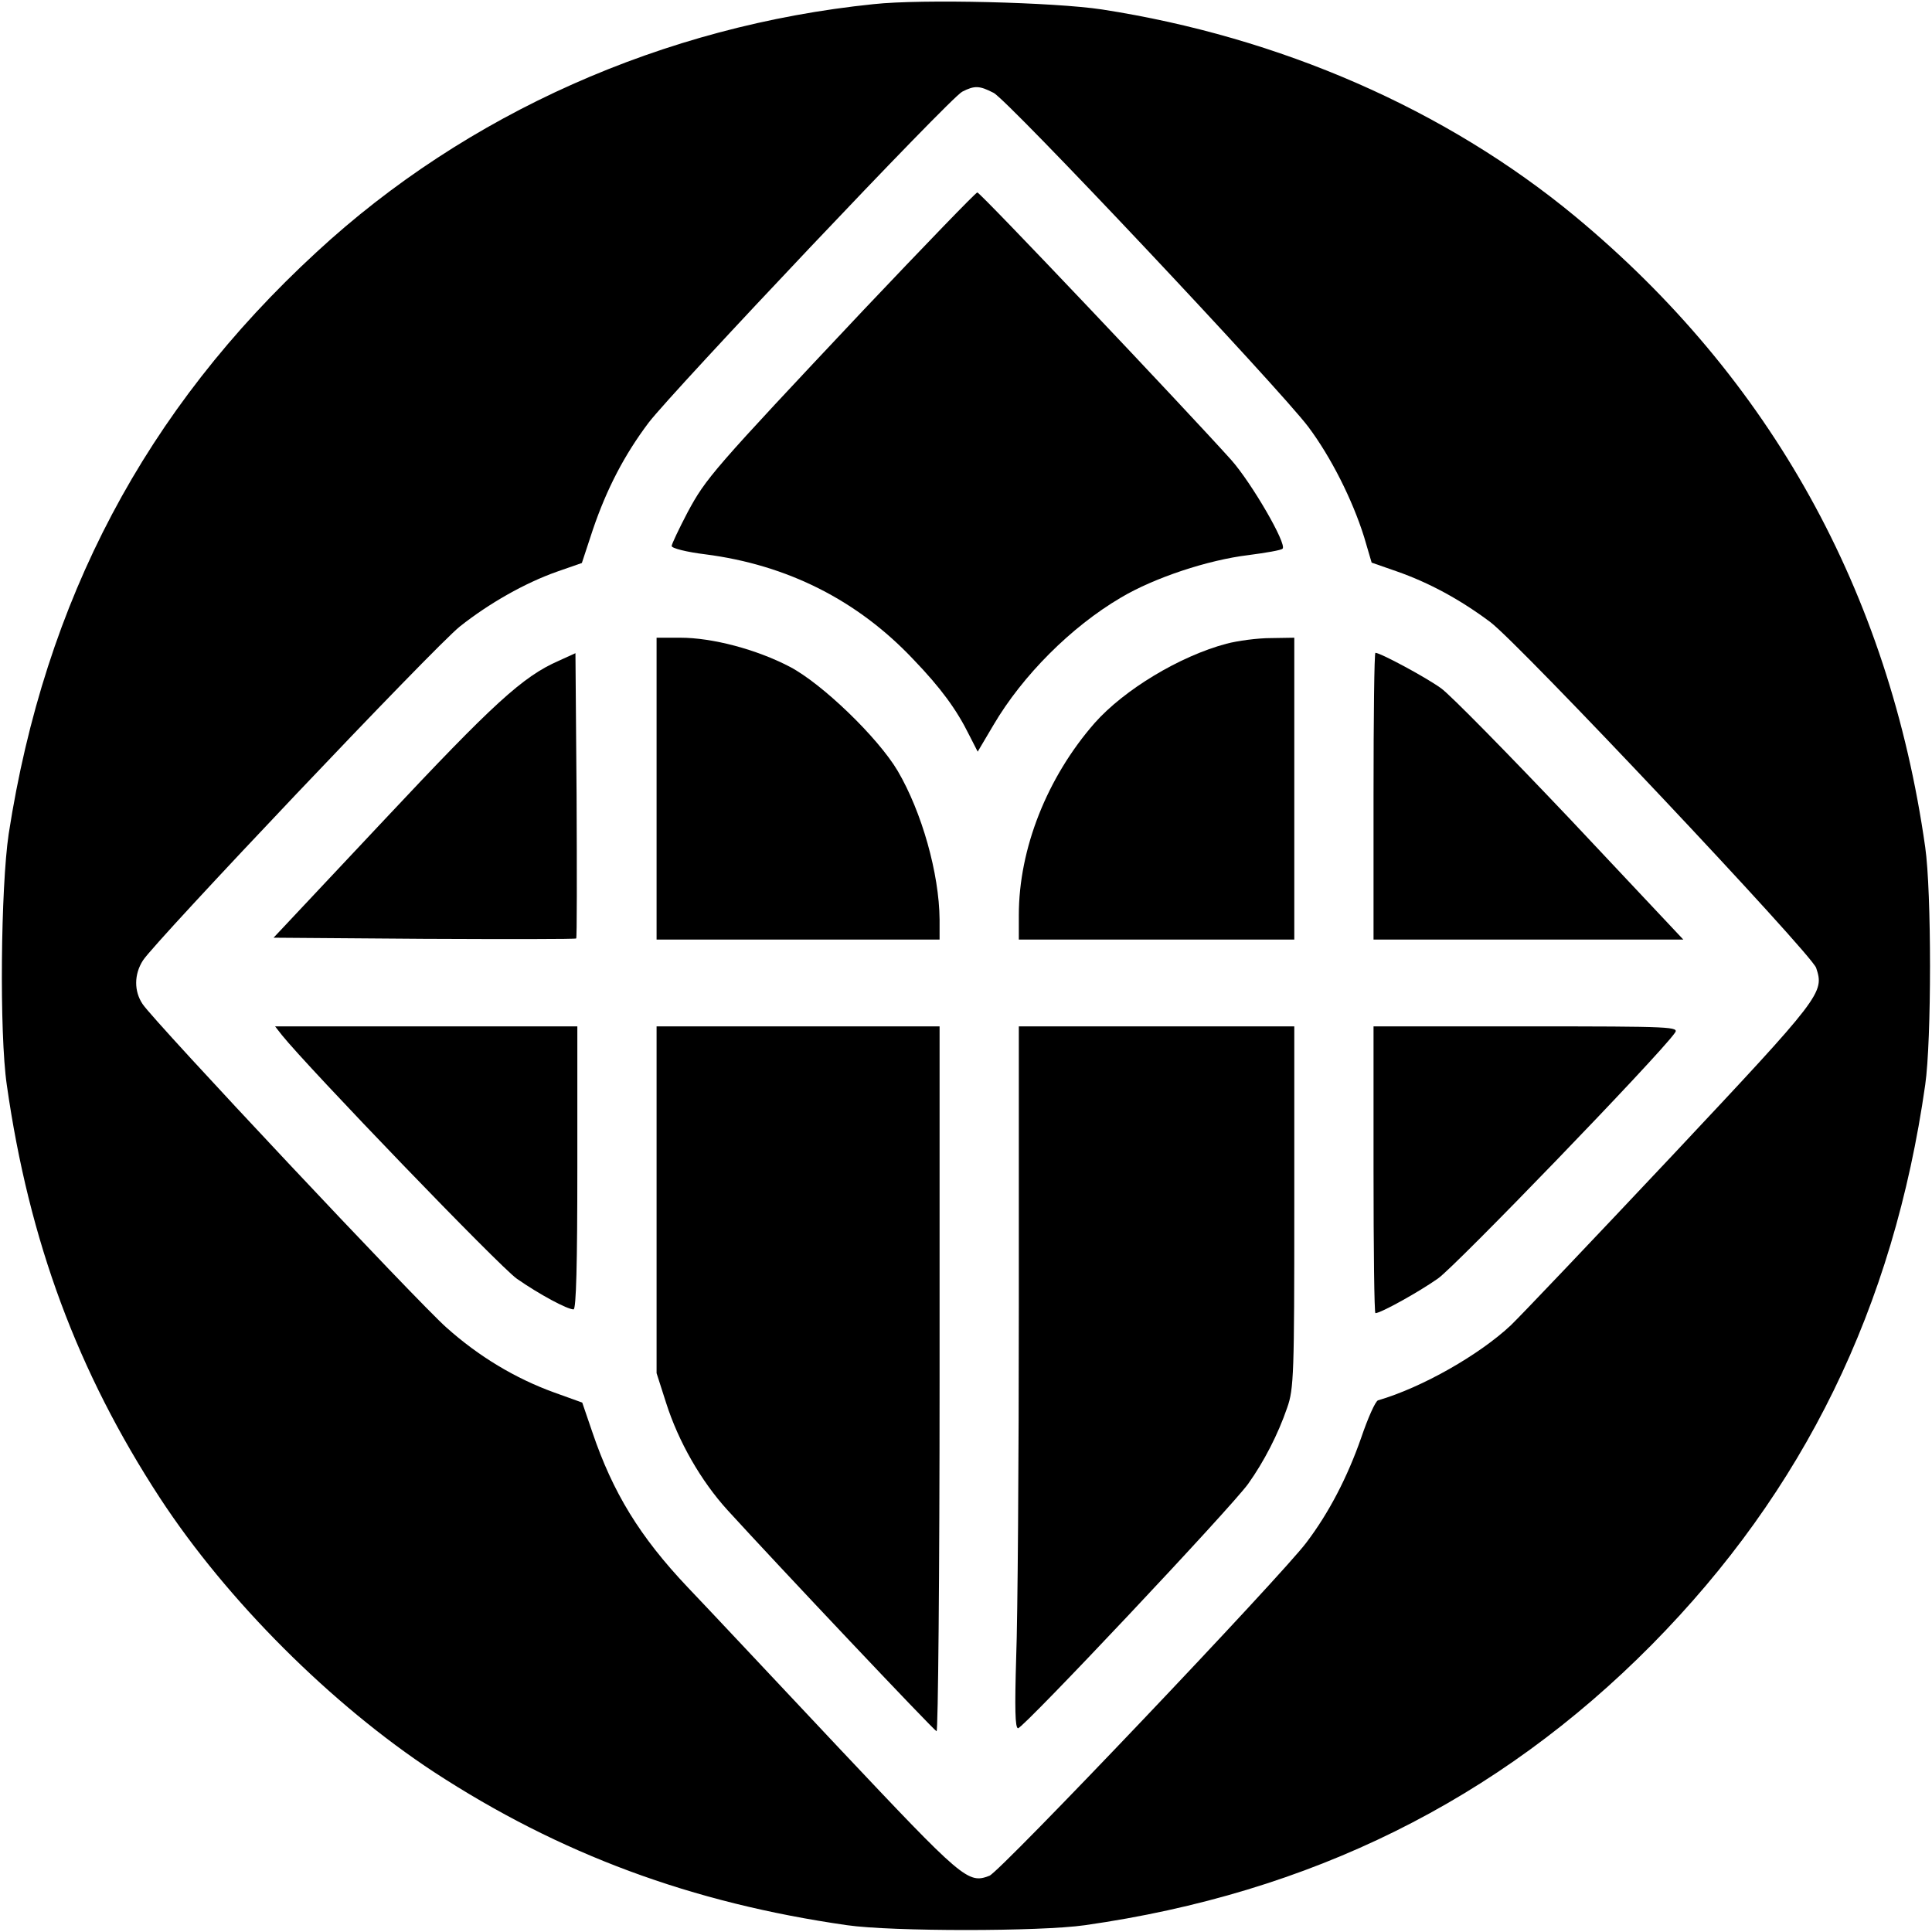
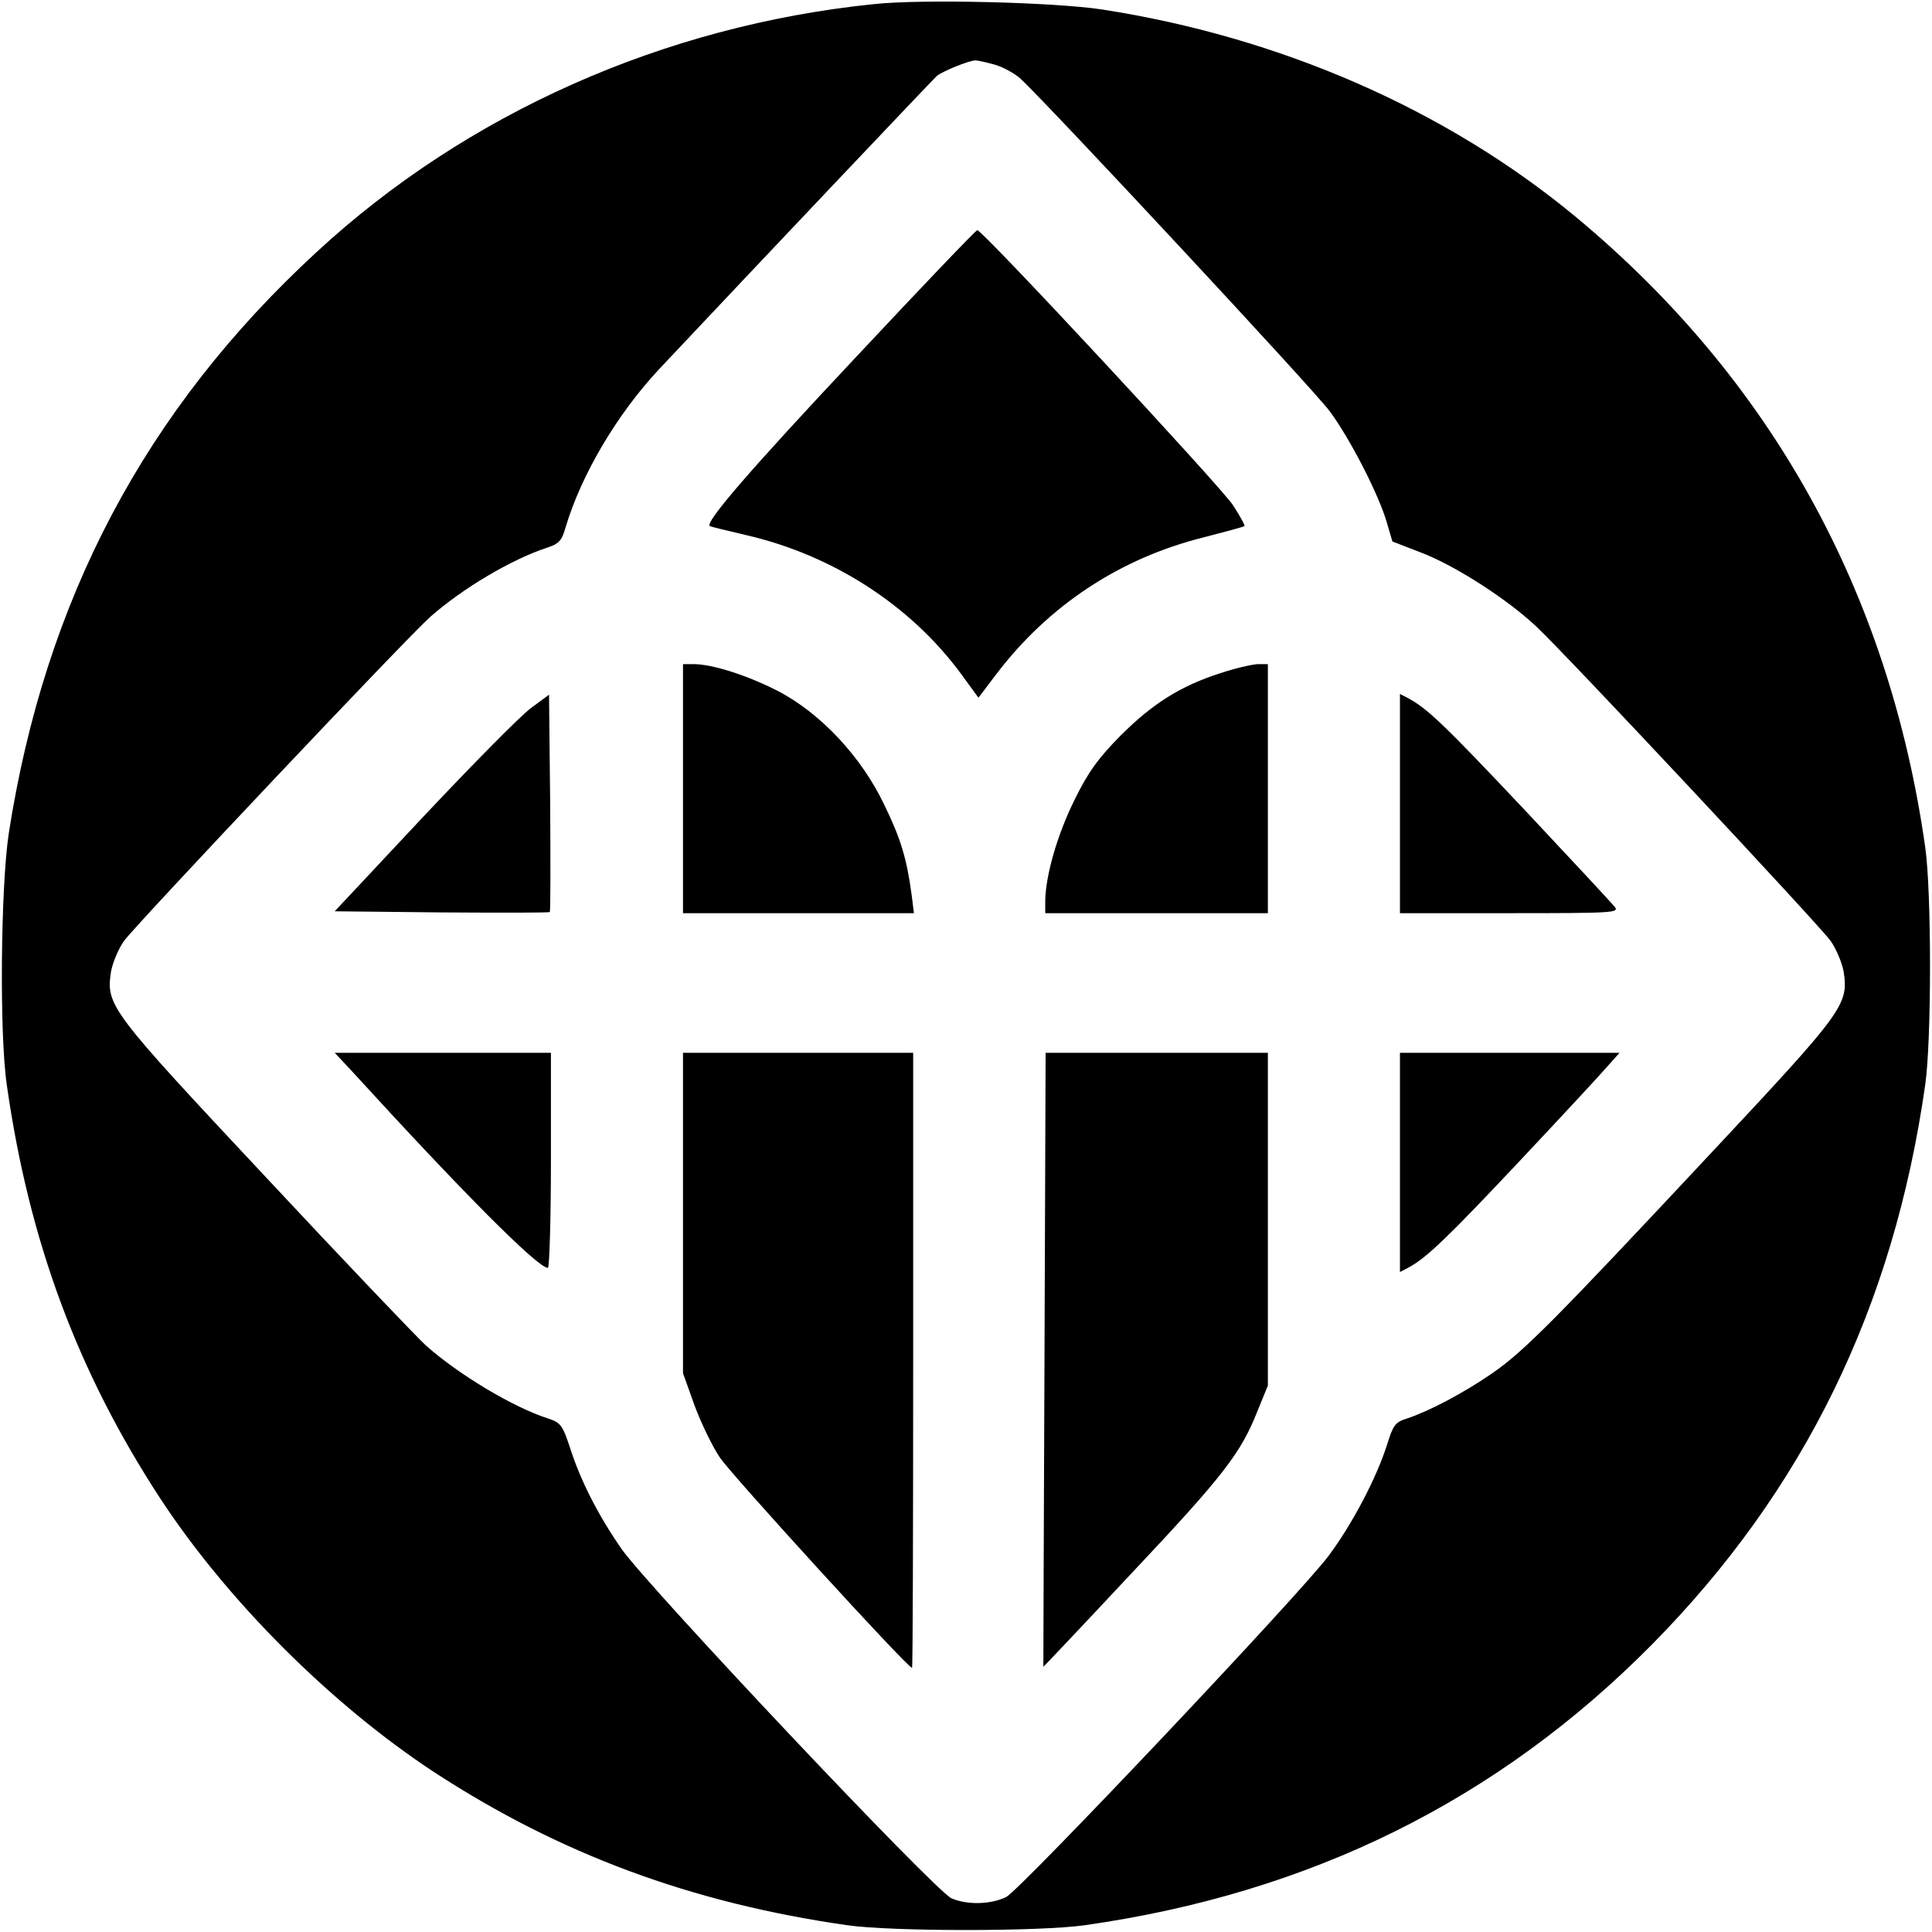
<svg xmlns="http://www.w3.org/2000/svg" version="1.0" width="512pt" height="512pt" viewBox="0 0 512 512" preserveAspectRatio="xMidYMid meet">
  <g transform="translate(0,512) scale(0.1,-0.1)" fill="#000000" stroke="none">
-     <path d="M2315 5109 c-556 -57 -1079 -290 -1476 -657 -454 -418 -720 -922 -816 -1542 -21 -142 -25 -528 -5 -665 59 -415 188 -761 406 -1095 178 -272 455 -548 726 -726 334 -218 683 -347 1095 -406 118 -17 512 -17 630 0 598 85 1094 331 1502 743 404 409 641 894 725 1484 17 118 17 512 0 630 -96 677 -410 1242 -927 1671 -343 284 -783 476 -1255 549 -126 19 -477 28 -605 14z m318 -235 c37 -18 757 -783 834 -885 60 -80 117 -193 148 -292 l20 -68 66 -23 c86 -30 169 -75 249 -135 78 -59 851 -879 863 -916 22 -66 16 -74 -382 -498 -208 -221 -400 -423 -427 -449 -83 -78 -235 -165 -352 -199 -7 -2 -27 -47 -45 -100 -36 -103 -85 -198 -145 -277 -65 -87 -812 -873 -840 -883 -57 -22 -70 -10 -399 339 -174 185 -354 377 -400 425 -128 135 -199 252 -253 411 l-27 79 -75 27 c-102 37 -199 95 -285 172 -74 65 -774 810 -805 857 -23 34 -23 79 1 116 31 49 773 832 840 885 77 61 172 115 257 145 l66 23 29 88 c37 109 84 199 148 284 67 87 799 861 831 877 33 17 46 16 83 -3z" />
-     <path d="M2288 4298 c-401 -426 -417 -445 -466 -536 -23 -44 -42 -84 -42 -89 0 -6 40 -16 89 -22 218 -28 404 -122 552 -279 72 -75 114 -132 148 -201 l22 -43 42 71 c77 131 206 260 337 337 89 53 231 100 339 113 46 6 87 13 90 17 12 12 -82 174 -136 235 -126 140 -665 709 -673 709 -4 0 -140 -141 -302 -312z" />
-     <path d="M1740 3030 l0 -400 375 0 375 0 0 53 c-1 122 -47 285 -111 394 -52 88 -200 231 -286 276 -88 46 -205 77 -290 77 l-63 0 0 -400z" />
-     <path d="M3250 3414 c-124 -33 -271 -122 -349 -210 -126 -144 -201 -333 -201 -509 l0 -65 365 0 365 0 0 400 0 400 -62 -1 c-35 0 -88 -7 -118 -15z" />
-     <path d="M1481 3369 c-96 -42 -174 -114 -462 -421 l-294 -313 399 -3 c220 -1 401 -1 403 1 2 2 2 173 1 380 l-3 376 -44 -20z" />
-     <path d="M3640 3010 l0 -380 410 0 411 0 -299 318 c-165 174 -319 331 -343 348 -40 29 -161 94 -174 94 -3 0 -5 -171 -5 -380z" />
-     <path d="M747 2377 c68 -85 578 -615 623 -646 59 -41 133 -81 150 -81 7 0 10 122 10 375 l0 375 -401 0 -400 0 18 -23z" />
-     <path d="M1740 1941 l0 -460 25 -78 c33 -104 93 -208 163 -285 134 -147 546 -583 554 -586 4 -2 8 417 8 932 l0 936 -375 0 -375 0 0 -459z" />
-     <path d="M2700 1658 c0 -409 -3 -827 -7 -930 -4 -135 -3 -188 5 -188 14 0 565 585 610 648 42 59 79 131 103 201 18 50 19 91 19 533 l0 478 -365 0 -365 0 0 -742z" />
-     <path d="M3640 2020 c0 -209 2 -380 5 -380 14 0 115 56 166 92 46 32 584 589 627 650 13 17 -1 18 -392 18 l-406 0 0 -380z" />
+     <path d="M2315 5109 c-556 -57 -1079 -290 -1476 -657 -454 -418 -720 -922 -816 -1542 -21 -142 -25 -528 -5 -665 59 -415 188 -761 406 -1095 178 -272 455 -548 726 -726 334 -218 683 -347 1095 -406 118 -17 512 -17 630 0 598 85 1094 331 1502 743 404 409 641 894 725 1484 17 118 17 512 0 630 -96 677 -410 1242 -927 1671 -343 284 -783 476 -1255 549 -126 19 -477 28 -605 14z m320 -160 c22 -6 53 -23 69 -37 76 -71 780 -827 820 -882 54 -73 130 -221 151 -294 l15 -51 75 -29 c90 -34 230 -124 307 -197 82 -77 745 -786 779 -832 15 -21 31 -59 35 -83 13 -87 -1 -105 -348 -476 -418 -447 -499 -529 -583 -587 -75 -52 -168 -101 -226 -120 -32 -10 -37 -18 -53 -69 -28 -89 -93 -212 -155 -295 -77 -103 -815 -883 -854 -904 -40 -20 -102 -22 -145 -4 -42 17 -800 821 -874 925 -60 86 -108 178 -137 268 -20 61 -25 68 -59 79 -93 30 -236 116 -323 193 -25 23 -217 224 -426 448 -412 440 -422 453 -409 542 4 24 20 62 35 83 37 49 747 801 811 858 86 76 216 153 311 184 30 10 38 18 48 54 42 140 136 299 248 419 271 288 723 765 736 777 17 13 83 40 102 41 6 0 28 -5 50 -11z" />
+     <path d="M2265 4170 c-277 -295 -397 -434 -384 -444 2 -2 46 -12 96 -24 230 -53 436 -186 570 -368 l46 -63 47 62 c139 183 329 308 550 363 58 15 107 28 108 30 2 1 -12 27 -31 56 -35 52 -663 728 -677 728 -4 0 -150 -153 -325 -340z" />
+     <path d="M1810 3030 l0 -330 306 0 306 0 -6 48 c-13 97 -29 150 -73 240 -60 126 -168 242 -282 301 -80 41 -173 71 -223 71 l-28 0 0 -330z" />
+     <path d="M3234 3336 c-106 -34 -180 -81 -265 -166 -59 -60 -86 -97 -122 -171 -45 -91 -76 -199 -77 -266 l0 -33 295 0 295 0 0 330 0 330 -27 0 c-16 -1 -60 -11 -99 -24z" />
+     <path d="M1409 3245 c-26 -18 -154 -148 -285 -287 l-237 -253 283 -3 c156 -1 285 -1 287 1 2 2 2 133 1 290 l-3 286 -46 -34z" />
+     <path d="M3710 2990 l0 -290 291 0 c276 0 291 1 278 17 -8 10 -114 124 -237 255 -213 226 -259 270 -309 297 l-23 12 0 -291z" />
+     <path d="M931 2283 c295 -323 494 -523 521 -523 4 0 8 128 8 285 l0 285 -286 0 -287 0 44 -47z" />
+     <path d="M1810 1906 l0 -425 30 -84 c17 -46 47 -109 68 -140 30 -45 497 -557 509 -557 2 0 3 367 3 815 l0 815 -305 0 -305 0 0 -424z" />
+     <path d="M2768 1518 c-2 -447 -3 -814 -3 -815 0 -1 106 111 235 249 244 259 289 318 333 430 l27 66 0 441 0 441 -295 0 -294 0 -3 -812z" />
+     <path d="M3710 2040 l0 -291 23 12 c48 26 103 79 295 283 109 116 213 228 231 249 l33 37 -291 0 -291 0 0 -290z" />
  </g>
</svg>
